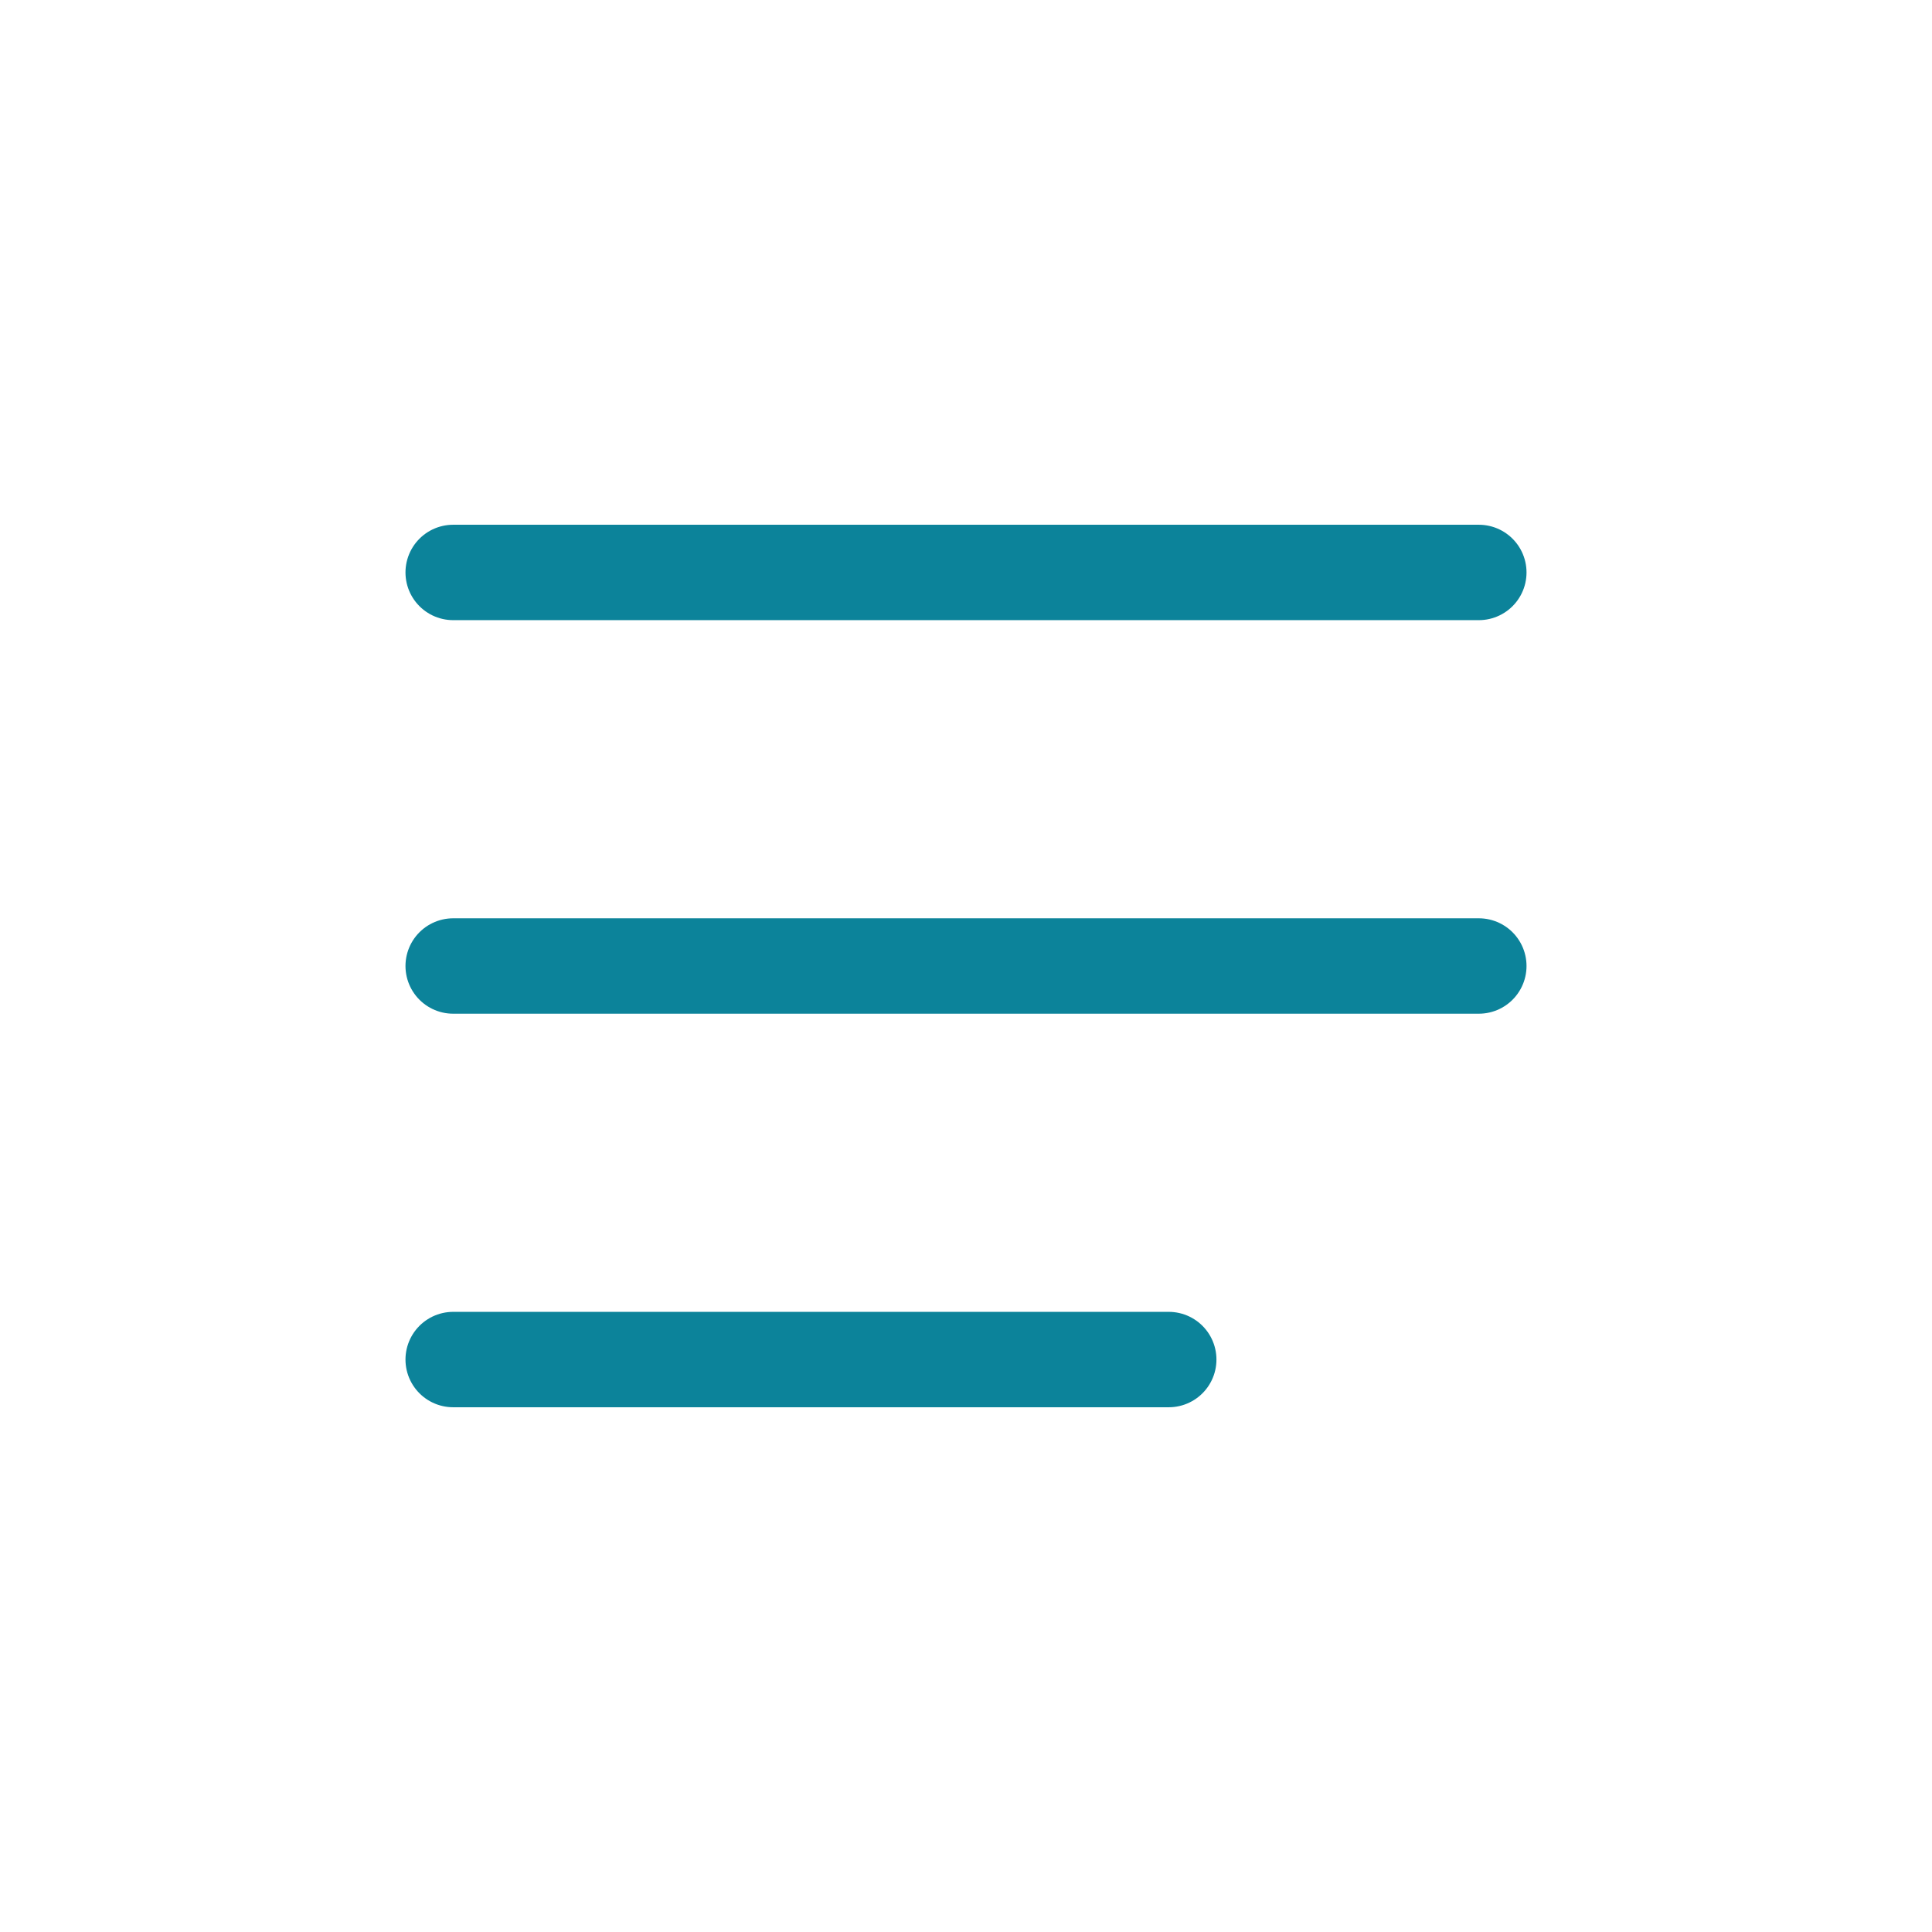
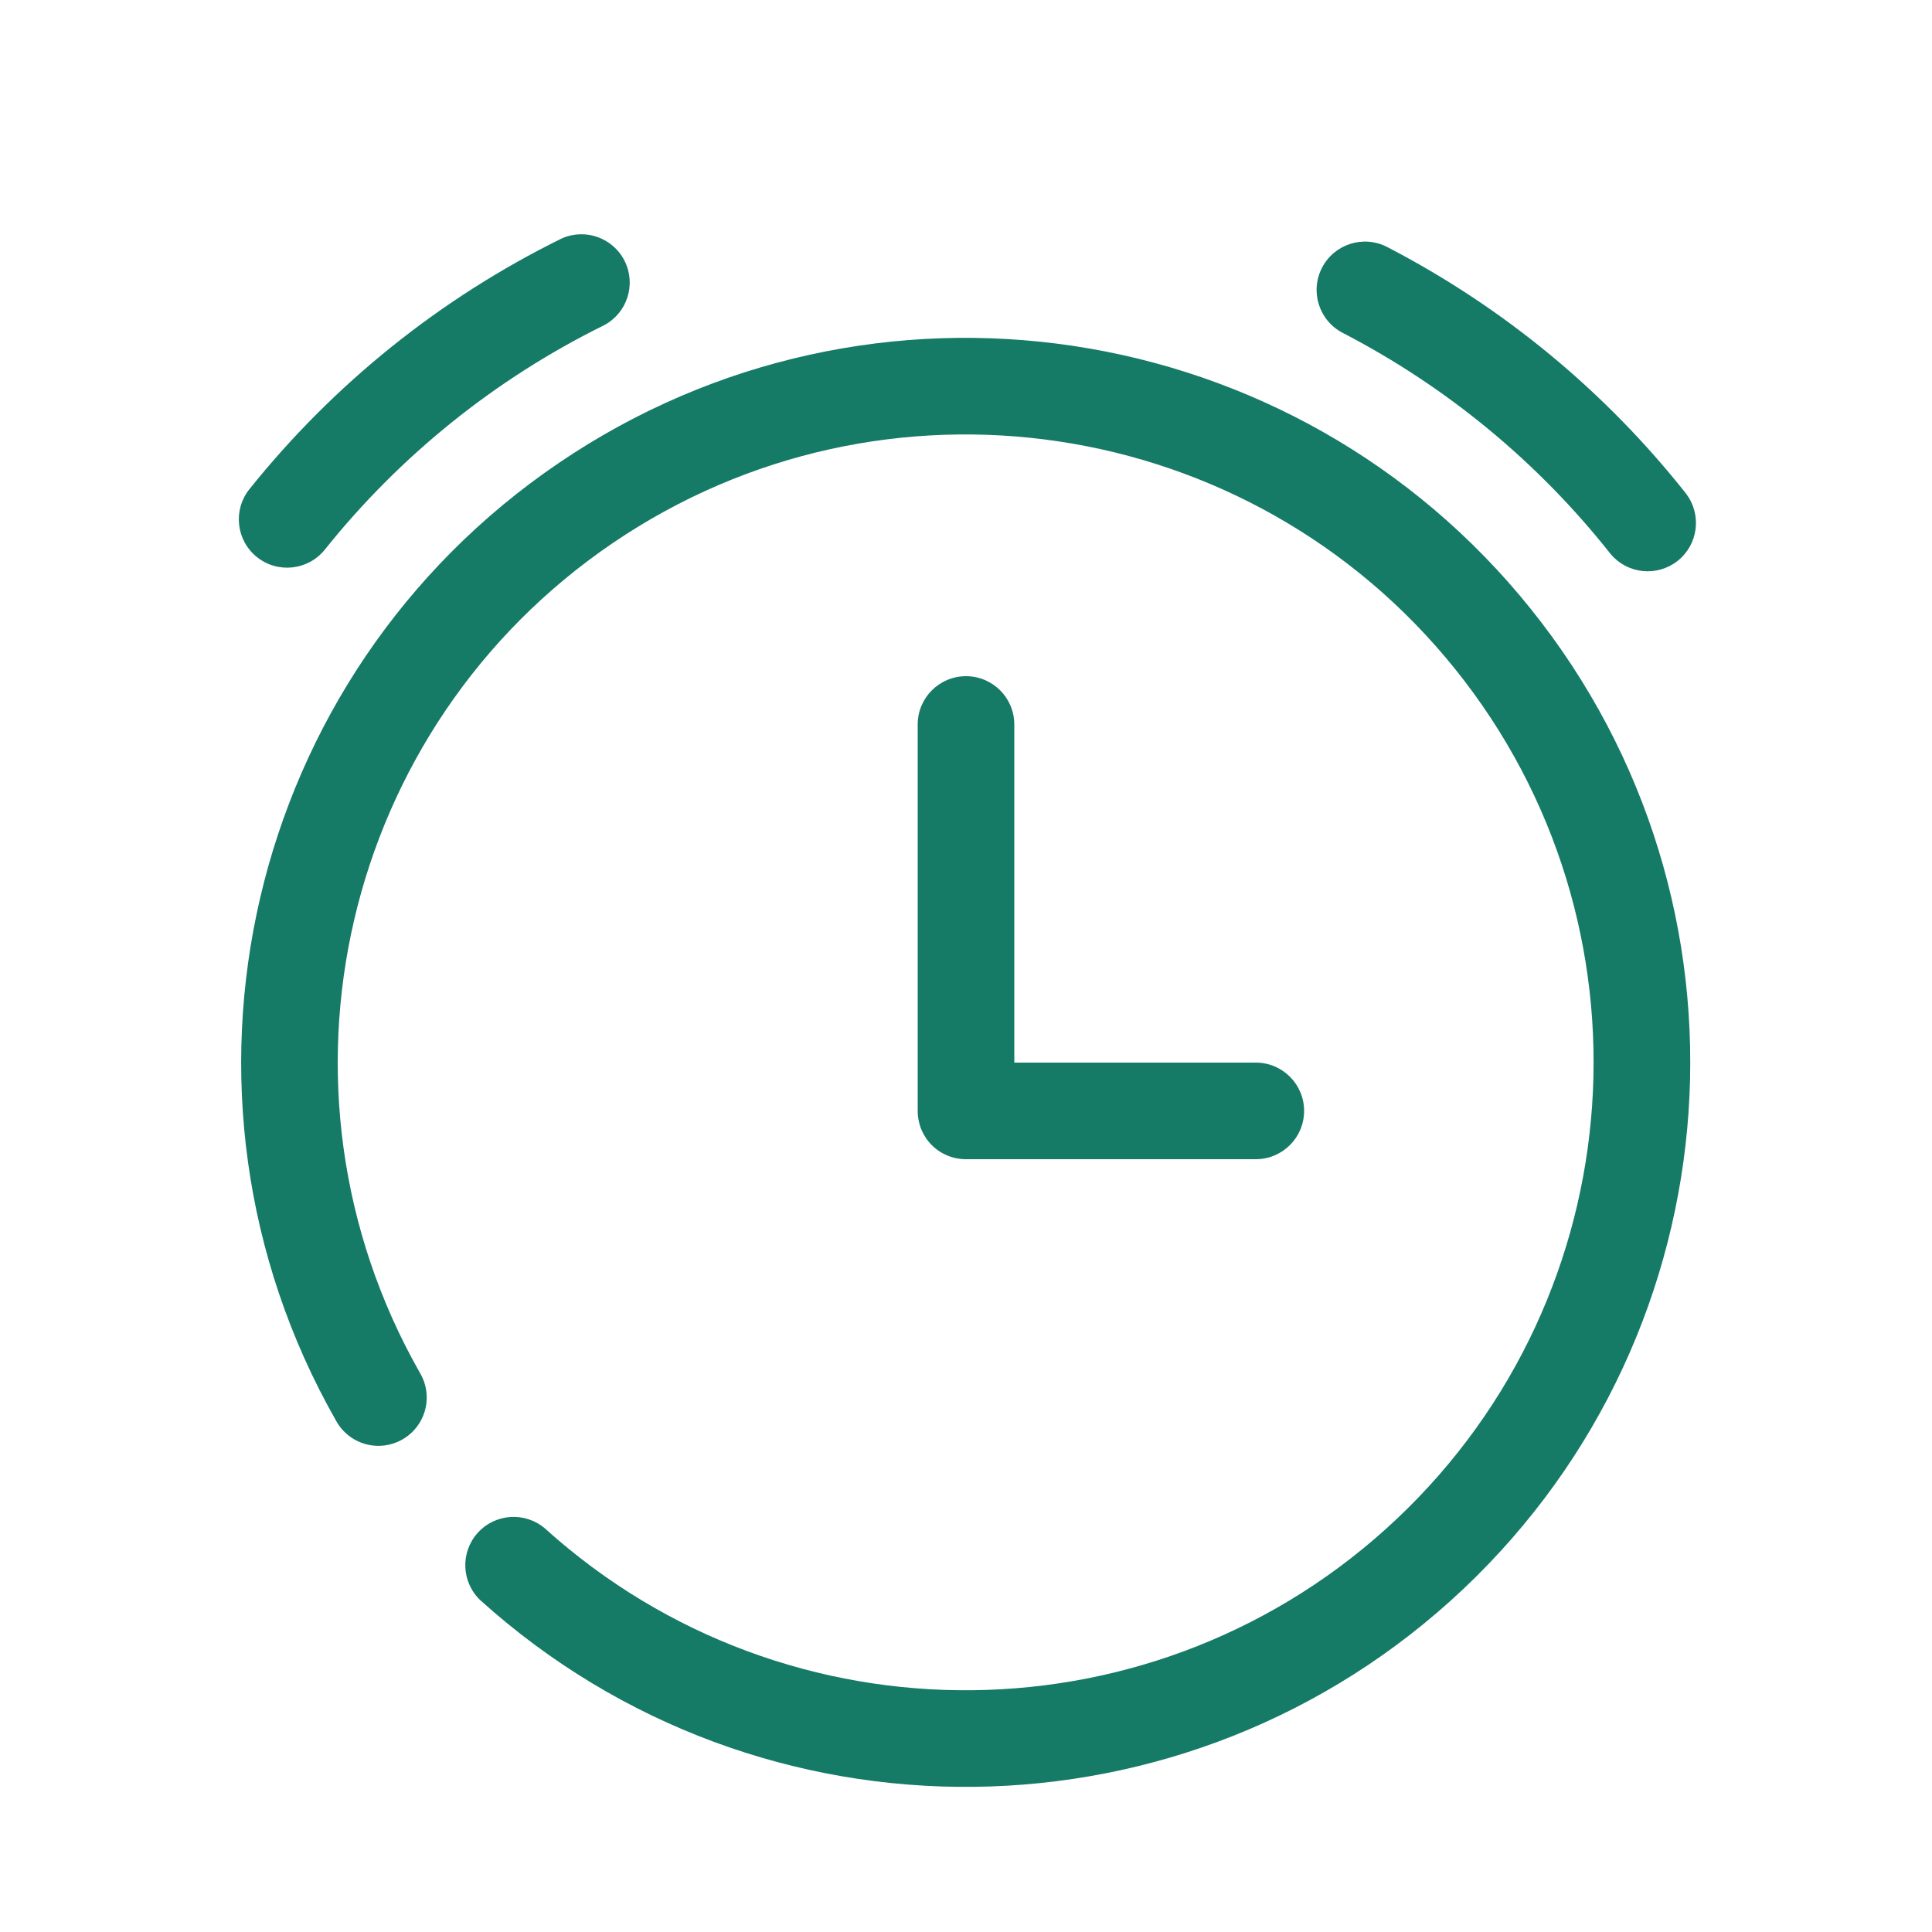
- <svg xmlns="http://www.w3.org/2000/svg" width="81" height="81" viewBox="0 0 81 81" fill="none">
-   <path d="M19 24H62" stroke="#0c839a" stroke-width="4" stroke-linecap="round" stroke-linejoin="round" />
-   <path d="M19 40.5H62" stroke="#0c839a" stroke-width="4" stroke-linecap="round" stroke-linejoin="round" />
-   <path d="M19 57H49" stroke="#0c839a" stroke-width="4" stroke-linecap="round" stroke-linejoin="round" />
+ <svg xmlns="http://www.w3.org/2000/svg" width="81" height="81" viewBox="0 0 1024 1024">
+   <path d="M537.6 563.2H665.6a25.6 25.6 0 1 1 0 51.2h-153.6a25.498 25.498 0 0 1-25.6-25.6v-204.8a25.6 25.6 0 1 1 51.2 0V563.2z m-282.982 284.979a25.6 25.6 0 0 1 34.304-37.99 332.8 332.8 0 1 0-66.458-82.739 25.6 25.6 0 1 1-44.493 25.293 384 384 0 1 1 76.646 95.437z m639.232-586.24a25.6 25.6 0 0 1-40.141 31.744 437.197 437.197 0 0 0-142.029-117.248 25.6 25.6 0 0 1 23.552-45.517 488.397 488.397 0 0 1 158.618 130.97zM297.574 126.464a25.6 25.6 0 0 1 22.579 45.926 437.043 437.043 0 0 0-147.968 118.886 25.6 25.6 0 1 1-39.987-32 488.243 488.243 0 0 1 165.376-132.813z" fill="#157A66" />
</svg>
